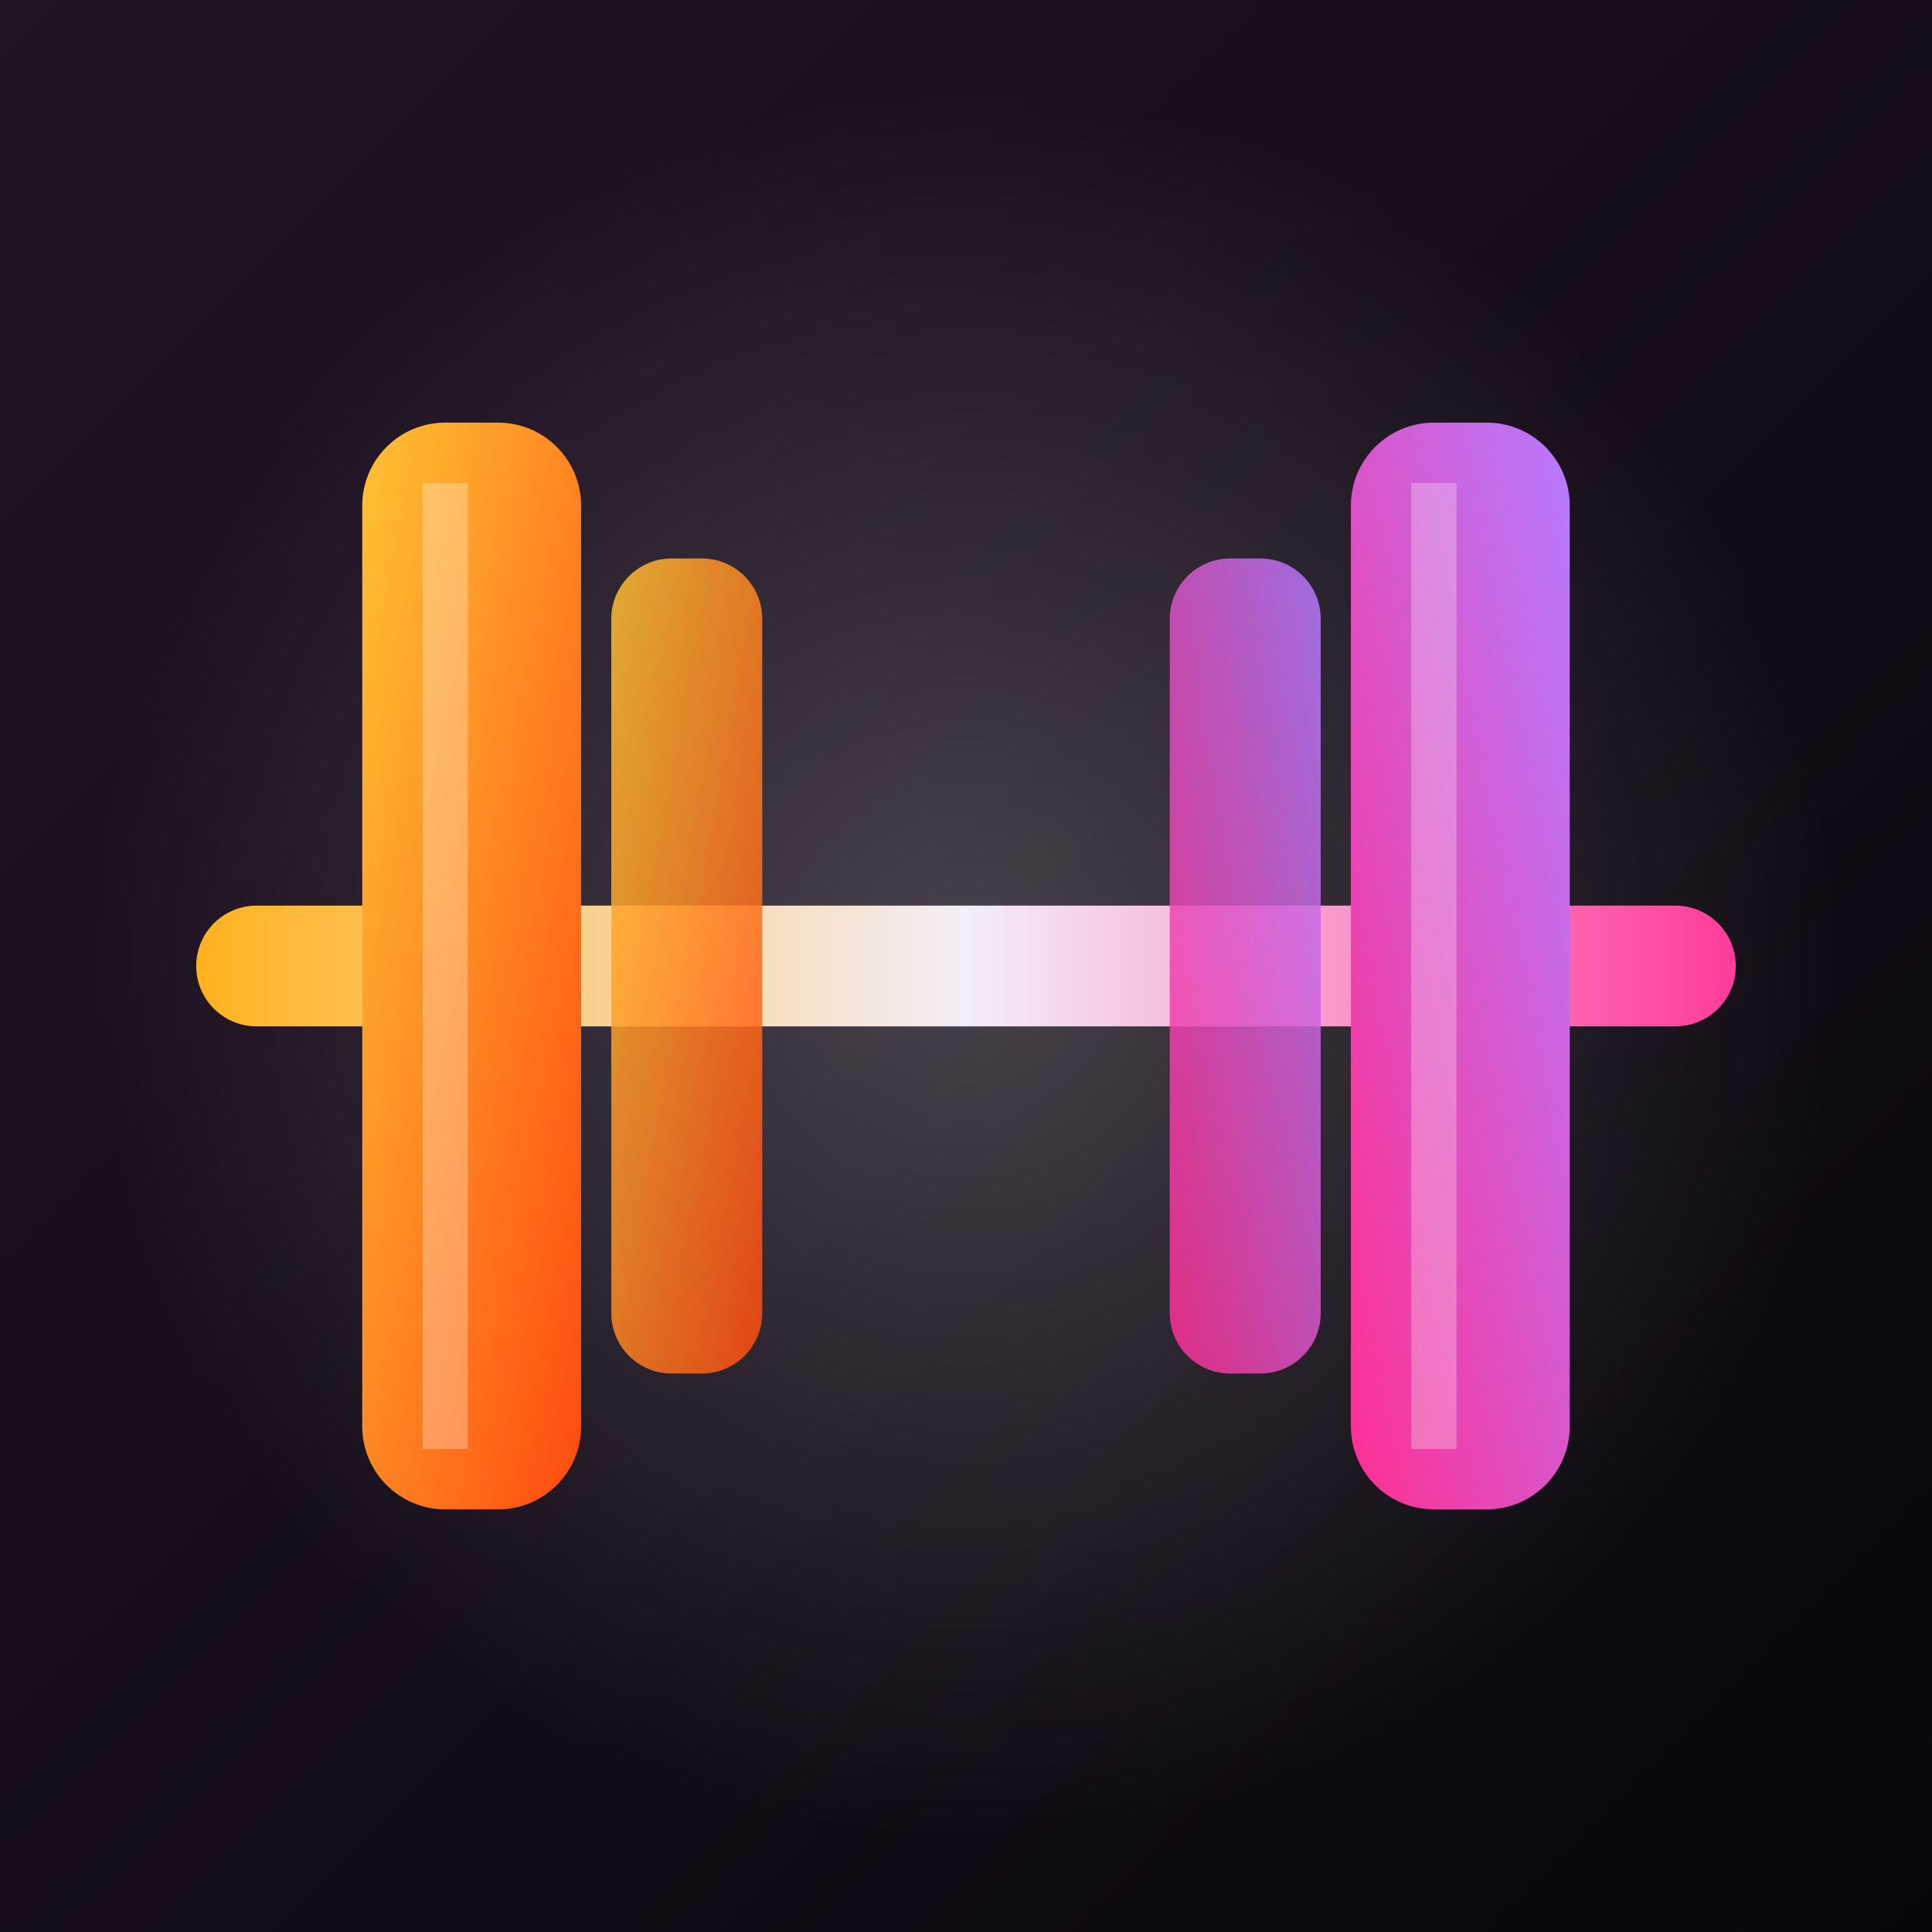
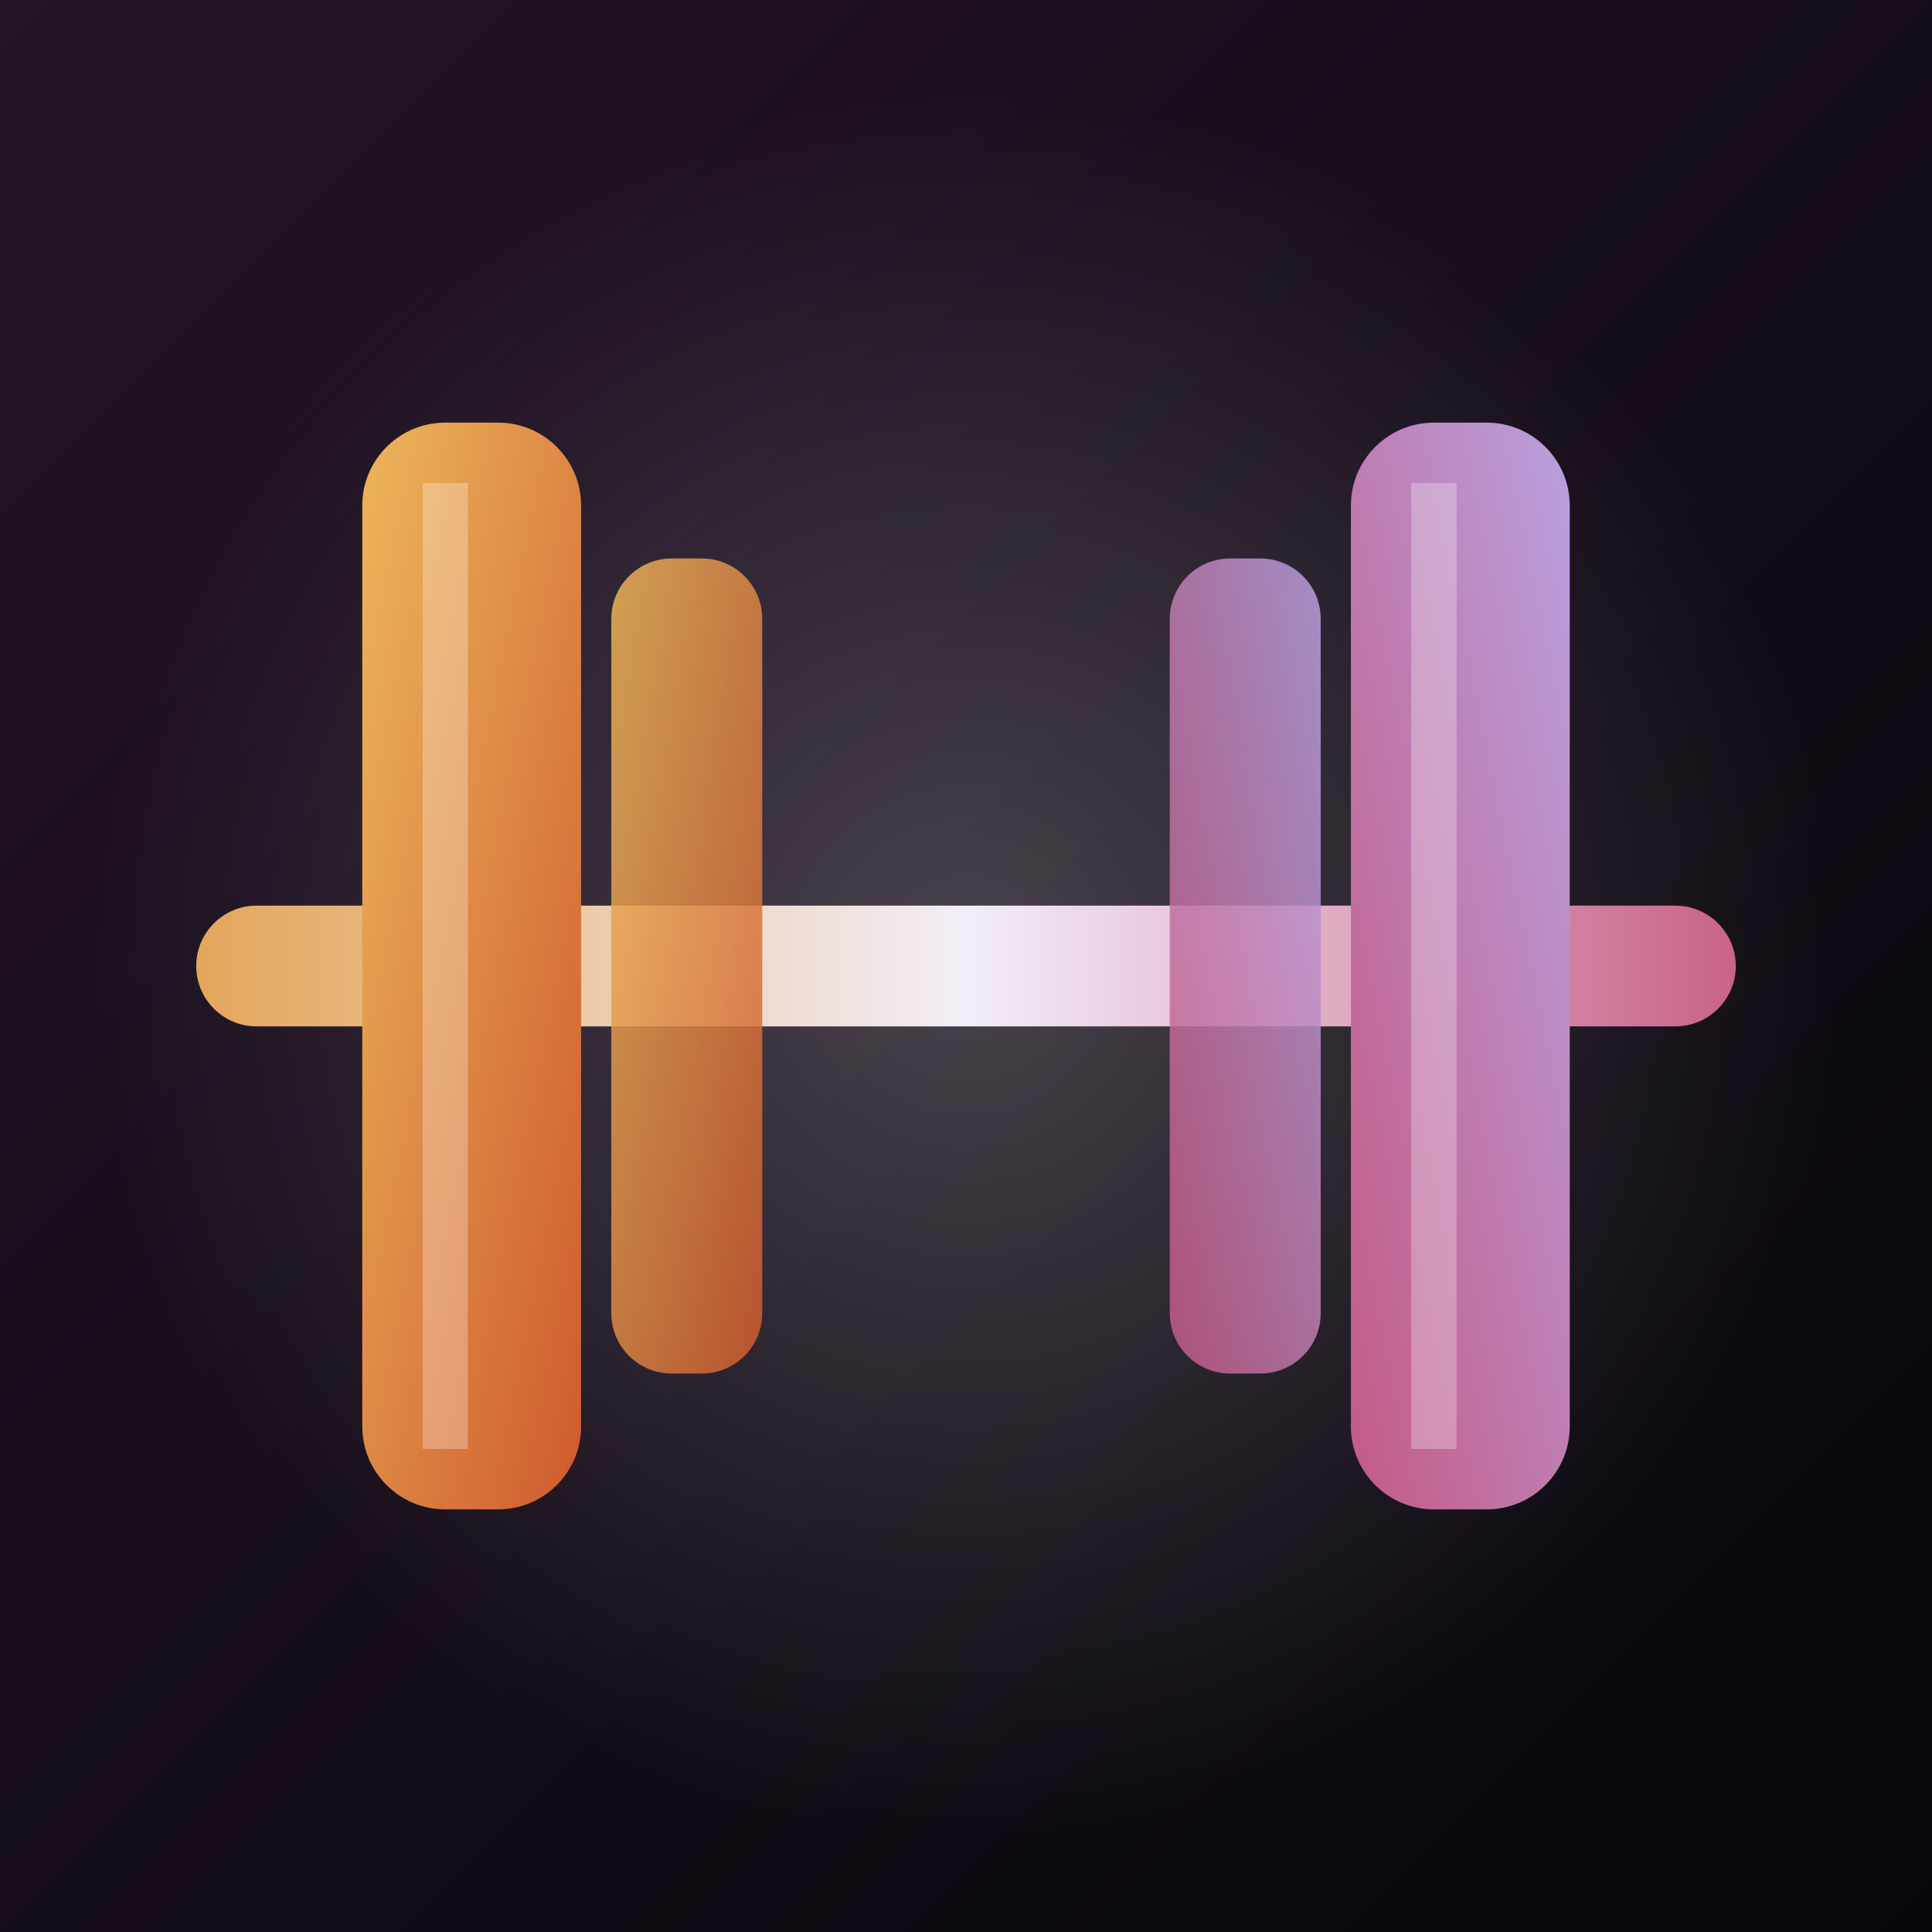
<svg xmlns="http://www.w3.org/2000/svg" viewBox="0 0 512 512">
  <defs>
    <linearGradient id="bg" x1="0" y1="0" x2="1" y2="1">
      <stop offset="0" stop-color="#241227" />
      <stop offset="1" stop-color="#07070b" />
    </linearGradient>
    <linearGradient id="e" x1="0" y1="0" x2="1" y2="1">
-       <stop offset="0" stop-color="#ffc233" />
-       <stop offset="1" stop-color="#ff4a10" />
+       <stop offset="0" stop-color="#ecb55a" />
+       <stop offset="1" stop-color="#cf5a2e" />
    </linearGradient>
    <linearGradient id="o" x1="1" y1="0" x2="0" y2="1">
-       <stop offset="0" stop-color="#b57bff" />
-       <stop offset="1" stop-color="#ff2f93" />
+       <stop offset="0" stop-color="#b9a0e0" />
+       <stop offset="1" stop-color="#c45a84" />
    </linearGradient>
    <linearGradient id="b" x1="0" y1="0" x2="1" y2="0">
-       <stop offset="0" stop-color="#ffb21f" />
+       <stop offset="0" stop-color="#e3a65a" />
      <stop offset=".5" stop-color="#f3eef8" />
-       <stop offset="1" stop-color="#ff3d9a" />
+       <stop offset="1" stop-color="#c9638a" />
    </linearGradient>
    <radialGradient id="gl" cx=".5" cy=".5" r=".5">
      <stop offset="0" stop-color="#fff" stop-opacity=".22" />
      <stop offset="1" stop-color="#fff" stop-opacity="0" />
    </radialGradient>
  </defs>
  <rect width="512" height="512" rx="0" fill="url(#bg)" />
  <circle cx="256" cy="256" r="230" fill="url(#gl)" />
  <rect x="52" y="240" width="408" height="32" rx="16" fill="url(#b)" />
  <rect x="96" y="112" width="58" height="288" rx="22" fill="url(#e)" />
  <rect x="162" y="148" width="40" height="216" rx="16" fill="url(#e)" opacity=".85" />
  <rect x="358" y="112" width="58" height="288" rx="22" fill="url(#o)" />
  <rect x="310" y="148" width="40" height="216" rx="16" fill="url(#o)" opacity=".85" />
  <path d="M112 128h12v256h-12z" fill="#fff" opacity=".28" />
  <path d="M374 128h12v256h-12z" fill="#fff" opacity=".28" />
</svg>
